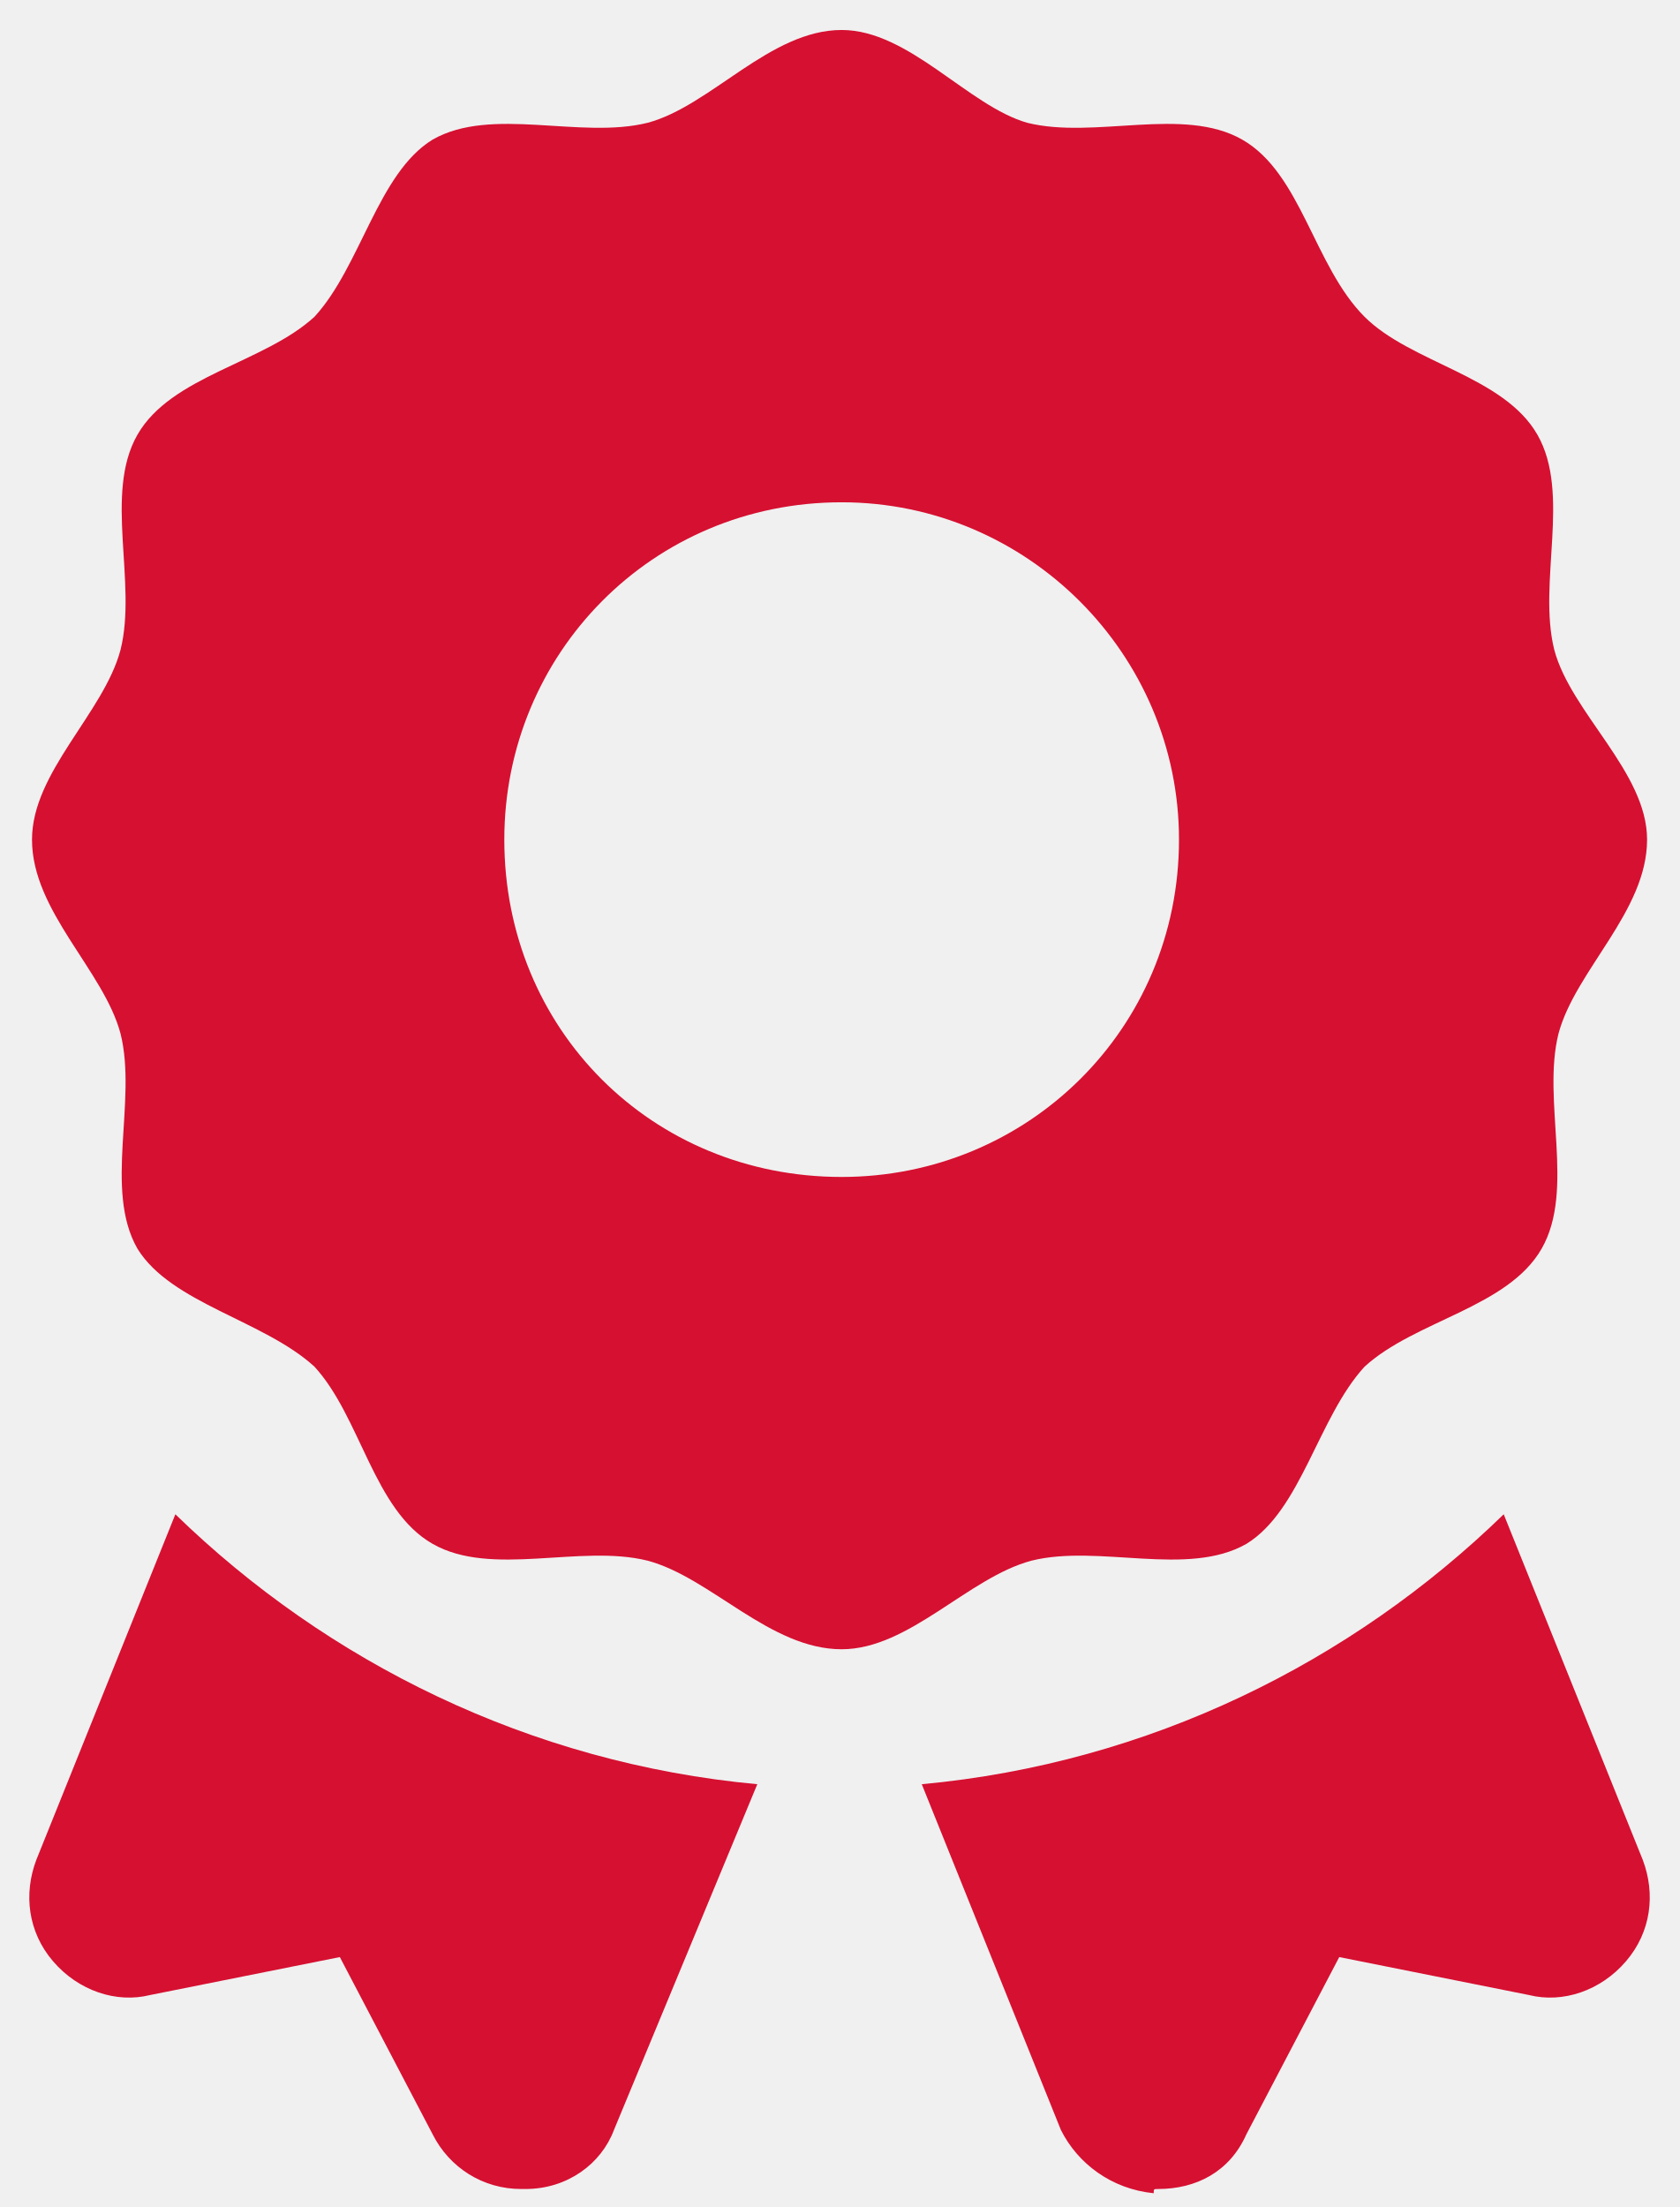
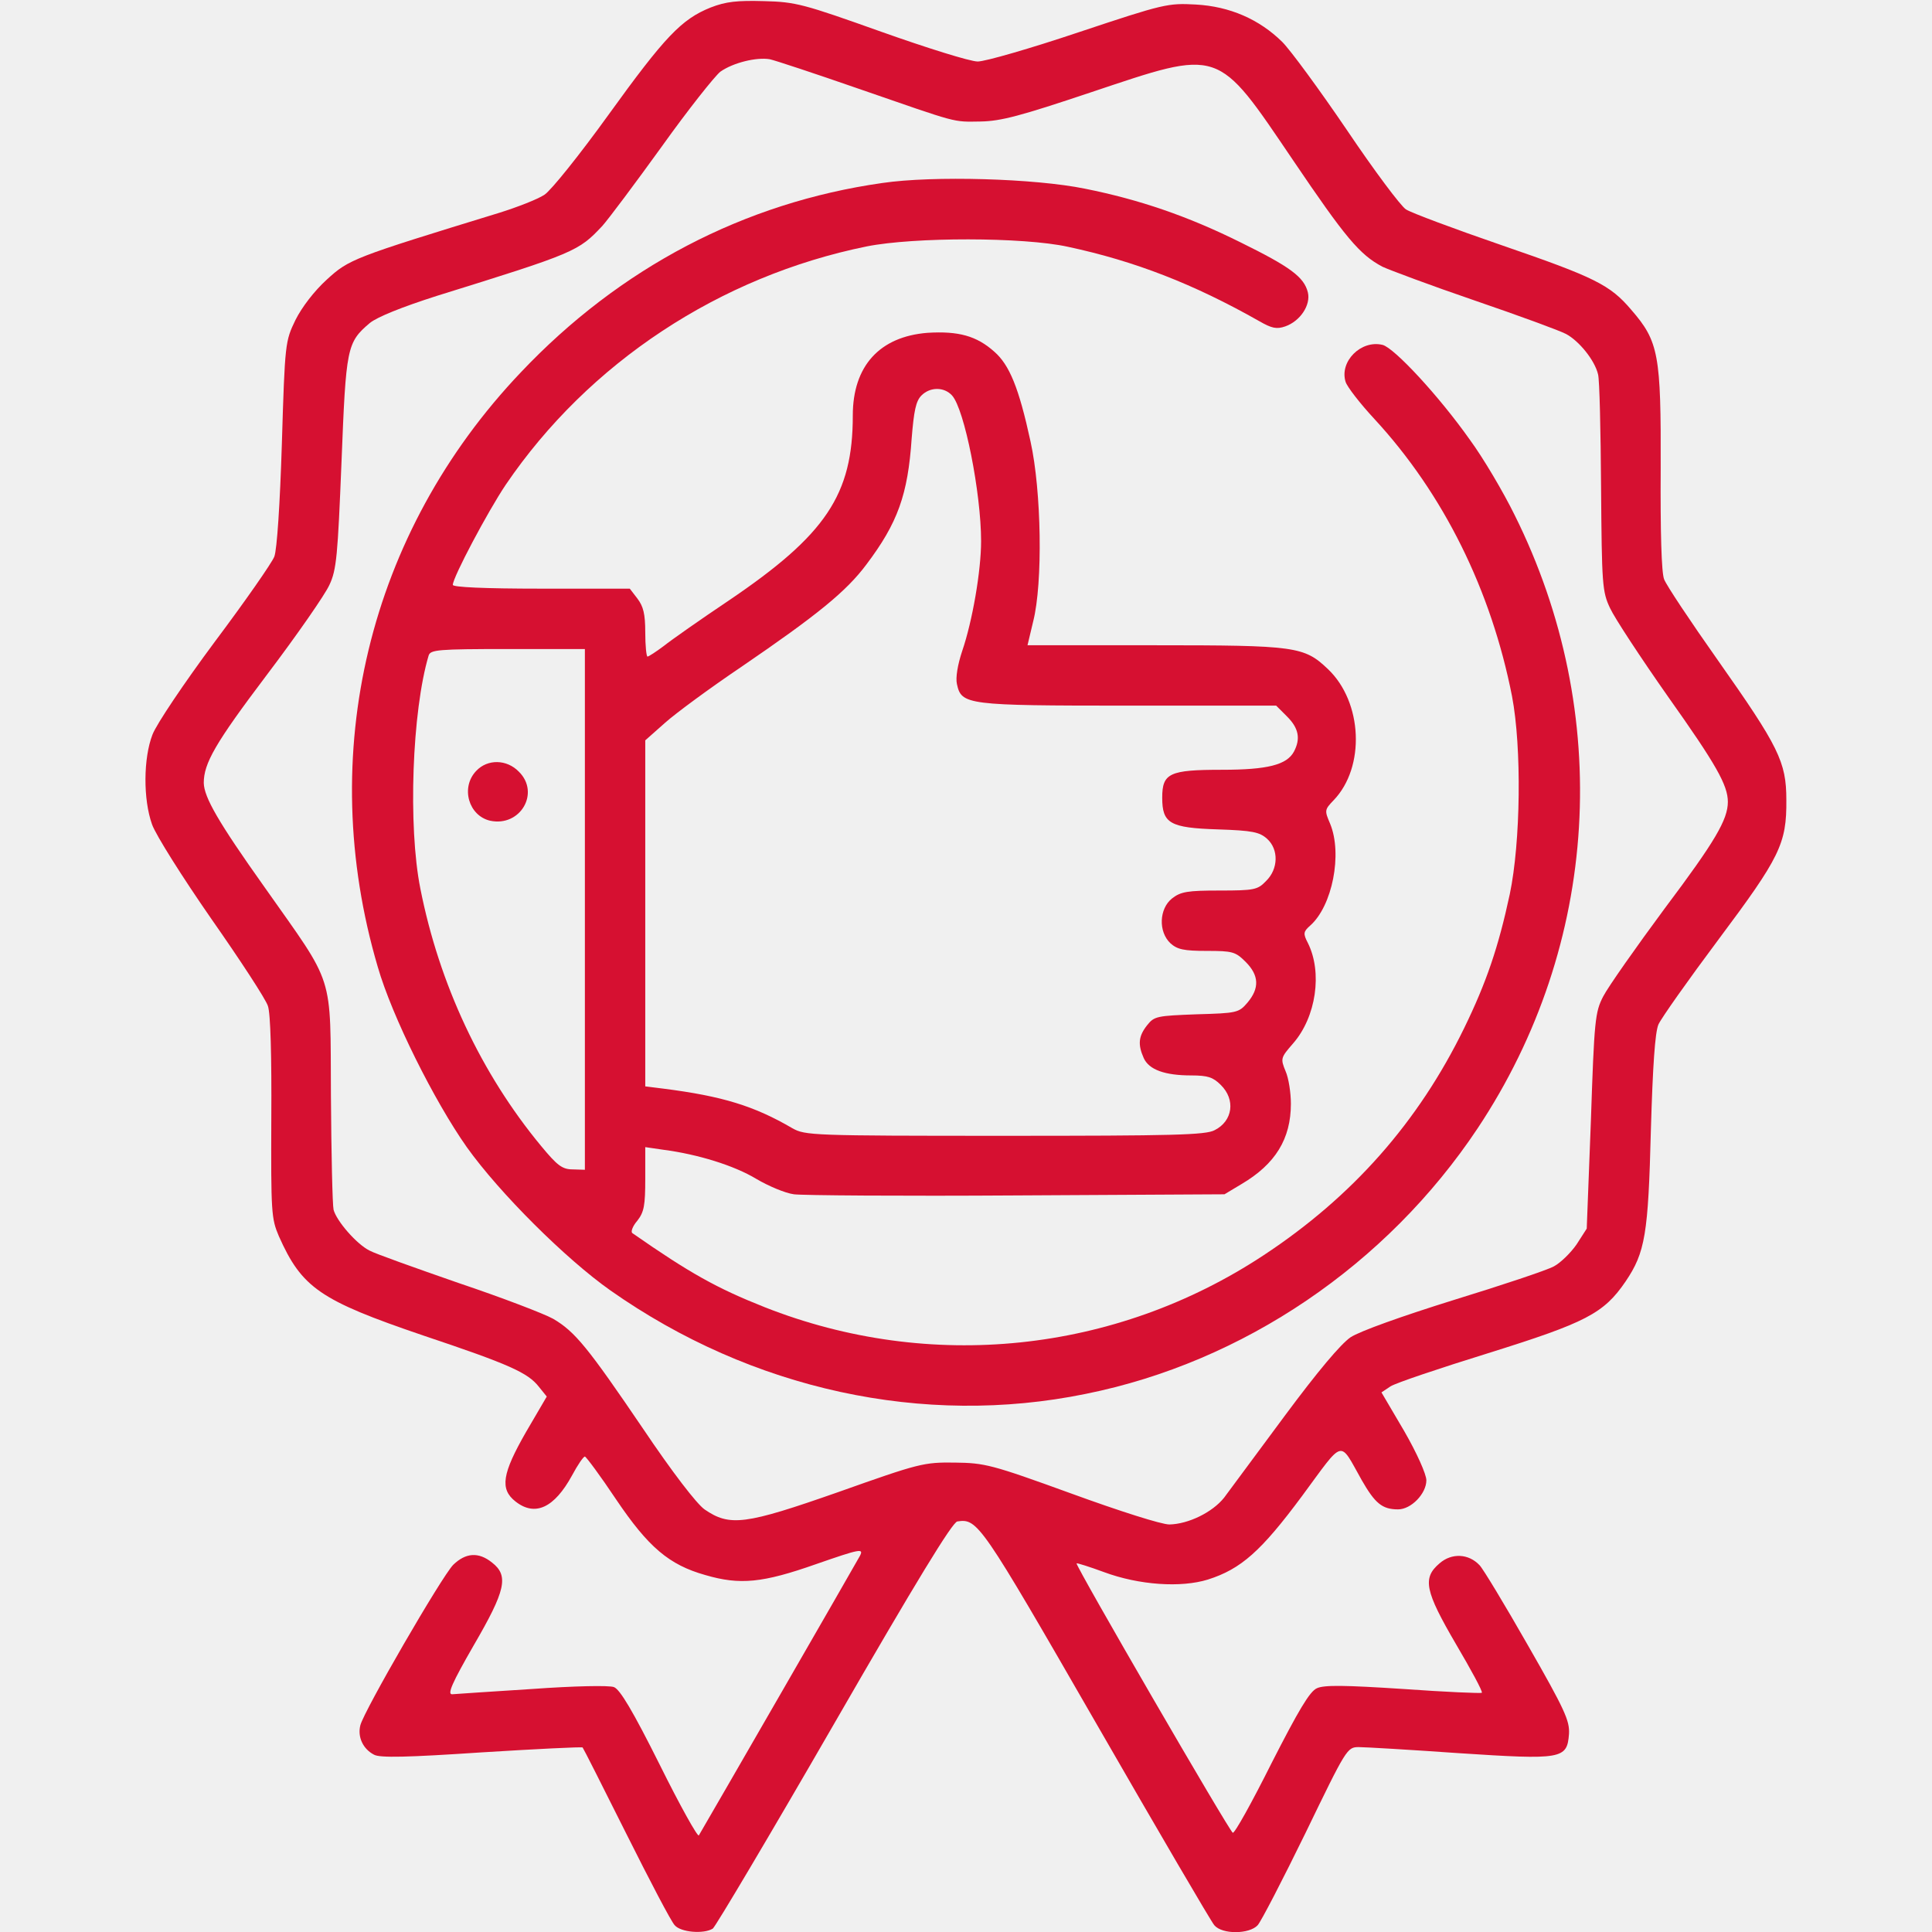
- <svg xmlns="http://www.w3.org/2000/svg" width="35" height="46" viewBox="0 0 35 46" fill="none">
-   <path d="M25.979 32.178C24.749 32.881 22.903 32.178 21.497 32.529C20.178 32.881 18.948 34.375 17.542 34.375C16.048 34.375 14.817 32.881 13.499 32.529C12.092 32.178 10.247 32.881 9.016 32.178C7.786 31.475 7.522 29.541 6.555 28.486C5.501 27.52 3.567 27.168 2.864 26.025C2.161 24.795 2.864 22.949 2.512 21.543C2.161 20.225 0.667 18.994 0.667 17.5C0.667 16.094 2.161 14.863 2.512 13.545C2.864 12.139 2.161 10.293 2.864 9.062C3.567 7.832 5.501 7.568 6.555 6.602C7.522 5.547 7.874 3.613 9.016 2.91C10.247 2.207 12.092 2.91 13.499 2.559C14.817 2.207 16.048 0.625 17.542 0.625C18.948 0.625 20.178 2.207 21.409 2.559C22.815 2.91 24.661 2.207 25.891 2.91C27.122 3.613 27.386 5.547 28.44 6.602C29.407 7.568 31.341 7.832 32.044 9.062C32.747 10.293 32.044 12.139 32.395 13.545C32.747 14.863 34.329 16.094 34.329 17.5C34.329 18.994 32.835 20.225 32.483 21.543C32.132 22.949 32.835 24.795 32.132 26.025C31.428 27.256 29.495 27.52 28.44 28.486C27.473 29.541 27.122 31.475 25.979 32.178ZM10.511 17.5C10.511 21.455 13.587 24.531 17.542 24.531C21.409 24.531 24.573 21.455 24.573 17.5C24.573 13.633 21.409 10.469 17.542 10.469C13.587 10.469 10.511 13.633 10.511 17.5ZM0.755 38.77L3.655 31.562C6.819 34.639 11.038 36.748 15.784 37.188L12.796 44.395C12.532 45.098 11.829 45.625 10.95 45.625C10.95 45.625 10.95 45.625 10.862 45.625C10.071 45.625 9.368 45.185 9.016 44.482L7.083 40.791L3.128 41.582C2.425 41.758 1.634 41.494 1.106 40.879C0.579 40.264 0.491 39.473 0.755 38.77ZM31.341 31.562L34.241 38.77C34.505 39.473 34.417 40.264 33.889 40.879C33.362 41.494 32.571 41.758 31.868 41.582L27.913 40.791L25.979 44.482C25.628 45.273 24.925 45.625 24.134 45.625C24.046 45.625 24.046 45.625 24.046 45.713C23.167 45.625 22.464 45.098 22.112 44.395L19.212 37.188C23.958 36.748 28.177 34.639 31.341 31.562Z" fill="#D61031" />
+ <svg xmlns="http://www.w3.org/2000/svg" width="65" height="65" viewBox="0 0 512 512" fill="none">
+   <g clip-path="url(#clip0_1064_20)">
+     <path d="M188.3 2C180.6 5.1 176.2 9.7 161.2 30.5C153.7 40.9 146.1 50.4 144.3 51.6C142.5 52.8 137.1 54.9 132.3 56.4C93.5 68.3 92.5 68.7 86.6 74.1C83.3 77.1 80 81.4 78.3 84.8C75.6 90.4 75.5 90.8 74.7 117.5C74.2 133.6 73.4 145.7 72.7 147.5C72.1 149.1 65 159.3 56.9 170.1C48.8 181 41.4 192 40.4 194.7C38 200.9 37.9 211.8 40.3 218.5C41.3 221.3 48.3 232.4 56 243.5C63.7 254.5 70.5 264.9 71 266.6C71.7 268.5 72 280.1 71.9 296.2C71.8 321.4 71.9 322.9 73.9 327.6C80 341.3 84.8 344.6 112.1 353.9C135.1 361.6 139.9 363.8 142.8 367.5L144.9 370.1L139.4 379.5C133.1 390.5 132.4 394.6 136.6 397.9C141.8 402 146.9 399.6 151.6 391C153.1 388.2 154.6 386 155 386C155.3 386 159.1 391.1 163.3 397.4C171.8 410 177.3 414.7 186.9 417.4C196.1 420.1 202.1 419.5 216.3 414.5C228.1 410.4 228.9 410.3 227.9 412.3C227 414 187.8 482 185.2 486.4C184.9 486.9 180.2 478.5 174.8 467.6C167.7 453.4 164.3 447.7 162.7 447.1C161.5 446.6 152.1 446.8 141 447.6C130.3 448.3 120.7 448.9 119.8 449C118.5 449 119.8 446 125.5 436.1C134 421.5 134.9 417.6 130.4 414.1C126.8 411.2 123.4 411.5 120.1 414.7C117 417.9 96.5 453.3 95.5 457.2C94.7 460.3 96.2 463.5 99.1 465C100.6 465.9 108.1 465.7 127.6 464.4C142.1 463.5 154.2 462.9 154.4 463.1C154.6 463.3 159.8 473.6 166 486C172.2 498.4 177.9 509.3 178.8 510.2C180.4 512.1 186.5 512.6 188.9 511.1C189.6 510.6 204.1 486.2 221 456.9C242.9 418.9 252.4 403.4 253.7 403.2C259.1 402.4 259.8 403.4 290.5 456.7C306.9 485.2 321 509.3 321.8 510.2C323.9 512.7 331.1 512.6 333.3 510.2C334.2 509.2 339.9 498.2 346 485.7C356.8 463.4 357 463 360.1 463C361.7 463 373.7 463.7 386.5 464.6C414 466.4 415.3 466.2 415.8 459.5C416 456 414.7 453.1 404.9 436C398.8 425.3 393 415.7 392.1 414.8C389.2 411.7 384.7 411.5 381.5 414.3C376.9 418.2 377.6 421.6 385.9 435.8C389.9 442.6 393 448.3 392.7 448.6C392.5 448.8 383.1 448.4 371.9 447.6C356.5 446.6 350.9 446.5 349 447.4C347.1 448.2 344.1 453.3 337 467.2C331.8 477.6 327.2 485.9 326.7 485.7C325.9 485.5 284.9 414.8 285.3 414.3C285.5 414.2 288.7 415.2 292.5 416.6C301.9 420.1 313 420.8 320.1 418.6C328.9 415.8 334.2 411.1 345.1 396.4C356.4 381.1 354.8 381.5 360.9 392.3C364.4 398.4 366.3 400 370.5 400C374 400 378 395.8 378 392.3C378 390.7 375.5 385.1 372.1 379.2L366.1 369L368.5 367.4C369.9 366.5 381.5 362.6 394.4 358.6C420.3 350.5 425 348.1 430.8 339.6C436 331.9 436.8 327.1 437.5 299.5C438 282.4 438.6 273.6 439.5 271.5C440.2 269.9 447.4 259.7 455.4 249C471.7 227.2 473.5 223.6 473.4 212C473.4 201.9 471.4 197.9 455.2 174.9C448 164.7 441.6 155.1 441 153.5C440.3 151.7 440 140.9 440.1 124.1C440.2 94 439.6 90.5 432.3 82.1C426.7 75.5 422.7 73.5 398 65C385.5 60.7 374 56.4 372.6 55.5C371.2 54.6 364.1 45.1 356.9 34.4C349.7 23.8 342 13.3 339.8 11.1C333.7 5.1 325.9 1.7 316.9 1.2C309.5 0.8 308.5 1 286 8.5C273.2 12.8 261.1 16.3 259.1 16.3C257.1 16.3 245.6 12.7 233.5 8.4C213 1.1 210.9 0.5 202.5 0.3C195.4 0.1 192.4 0.4 188.3 2ZM227.5 23.5C254.4 32.8 252.3 32.3 259.9 32.2C265.3 32.1 270.5 30.7 289 24.5C323.7 12.9 322.3 12.4 342.7 42.5C356.5 62.9 360.3 67.5 366.4 70.7C368.1 71.5 379 75.6 390.7 79.6C402.4 83.6 413.3 87.6 415 88.5C418.4 90.3 422.6 95.4 423.5 99.2C423.9 100.6 424.2 114.1 424.3 129.2C424.5 154.9 424.6 156.8 426.7 161.2C427.9 163.8 434.8 174.3 442.1 184.7C454.8 202.6 457.9 208.1 457.9 212.5C457.9 217.2 454.5 223 441.2 240.7C433.5 251.1 426.2 261.5 424.9 264C422.7 268.2 422.5 270.3 421.6 297.1L420.5 325.6L417.8 329.8C416.2 332.1 413.5 334.7 411.8 335.6C410 336.6 398 340.6 385.3 344.5C371.5 348.8 360.3 352.8 357.9 354.4C355.3 356.2 349.3 363.3 340.4 375.3C333 385.3 325.8 395 324.4 396.9C321.3 400.8 314.9 403.9 309.9 404C307.8 404 296.8 400.5 283.9 395.8C262.7 388.1 261 387.7 253 387.6C244.8 387.5 243.6 387.8 222.2 395.4C197.4 404.1 193.4 404.6 186.7 400C184.6 398.5 178.2 390.2 170.4 378.6C155.8 357.1 152.4 352.9 146.6 349.5C144.3 348.2 133.1 343.9 121.5 340C110 336 99.3 332.2 97.9 331.4C94.5 329.7 89.2 323.6 88.4 320.6C88.1 319.3 87.8 305.7 87.7 290.4C87.5 257.3 88.9 261.8 70.1 235.1C57.8 217.8 54.1 211.3 54 207.5C54 202.3 57 197 70.6 179C78.7 168.3 86.2 157.5 87.3 155C89.2 151 89.5 147.2 90.5 122.5C91.7 92 91.9 90.8 98 85.6C100 84 106.4 81.4 115.8 78.4C152.5 67 153.3 66.6 159.6 59.9C161.3 58 168.4 48.5 175.4 38.8C182.4 29 189.4 20.2 190.9 19C194.3 16.6 200.5 15.1 204 15.7C205.4 16 216 19.5 227.5 23.5Z" fill="#D61031" />
+     <path d="M233.8 48.5C197.2 53.7 164.3 70.9 138 98.7C97.6 141.2 83.5 199.8 100.1 256.2C103.9 269.4 115.1 291.8 123.7 304C132.4 316.2 150 333.7 161.8 342C199.2 368.3 244.7 378.2 287.7 369.4C329.5 361 367.5 335.2 391.6 299C423.9 250.4 427.6 189.1 401.4 136.5C398.4 130.4 393.1 121.4 389.5 116.5C381.3 104.9 369.5 92.2 366.4 91.4C360.7 90 354.9 95.8 356.6 101.2C357 102.5 360.4 106.9 364.2 111C382.6 130.9 395.2 156.5 400.7 184.5C403.3 198.1 403 223.2 400.1 237C397.1 251 393.9 260.4 388 272.5C375.9 297.3 358.5 317.1 334.8 332.7C295.5 358.6 246.4 363.7 202.6 346.4C190 341.4 182.8 337.4 167.6 326.8C167.1 326.5 167.6 325 168.9 323.5C170.7 321.2 171 319.4 171 312.4V304L175.8 304.7C185 305.9 194.6 308.9 200.4 312.4C203.6 314.3 208.1 316.2 210.4 316.5C212.6 316.8 239.3 317 269.5 316.8L324.5 316.5L329 313.8C338 308.5 342.1 301.8 342.1 292.5C342.1 289.6 341.5 285.7 340.7 283.9C339.3 280.5 339.4 280.3 342.7 276.5C348.8 269.5 350.5 257.7 346.6 249.9C345.3 247.4 345.4 246.9 347.2 245.3C353.1 240.1 355.8 226.3 352.5 218.3C351 214.8 351 214.6 353.4 212.1C361.9 203.3 361.1 186 351.9 177.3C345.6 171.3 343.4 171 306 171H272.3L273.8 164.7C276.4 154.5 276 130.1 273.1 117C270 102.7 267.5 96.7 263.5 93.2C258.8 89 254 87.7 245.8 88.2C233.1 89.2 226 97 226 110.1C226 131.1 218.9 141.7 193.2 159.1C185.6 164.2 177.9 169.6 175.9 171.2C173.9 172.7 171.9 174 171.6 174C171.3 174 171 171.1 171 167.6C171 162.7 170.5 160.7 168.9 158.6L166.9 156H143.4C128.2 156 120 155.6 120 155C120 153 129.3 135.5 134 128.5C156 96.1 190.8 73.2 229.7 65.3C242.2 62.8 271.2 62.8 283 65.4C300.8 69.2 316.4 75.3 333.7 85.1C337 87 338.3 87.3 340.6 86.5C344.6 85.1 347.4 80.8 346.6 77.5C345.6 73.4 341.9 70.7 328.7 64.2C314.8 57.3 302 52.9 287.5 50C274.3 47.3 247.3 46.5 233.8 48.5ZM252.3 104.8C255.6 108.4 260 130.7 260 143.4C260 151.3 257.7 164.6 255 172.5C253.8 176.1 253.2 179.6 253.6 181.3C254.8 186.8 256.1 187 299 187H338.2L341.1 189.9C344.2 193 344.7 195.8 342.9 199.2C341 202.7 335.9 204 323.8 204C309.9 204 308 204.9 308 211.4C308 218.2 310 219.4 322.8 219.8C331.9 220.1 333.8 220.5 335.8 222.3C338.9 225.1 338.8 230.3 335.5 233.5C333.3 235.8 332.4 236 323.2 236C314.7 236 312.9 236.3 310.6 238.1C307.2 240.8 306.9 246.9 310.2 250C312 251.6 313.7 252 319.8 252C326.6 252 327.4 252.2 330.1 254.9C333.7 258.5 333.8 261.9 330.6 265.7C328.3 268.4 327.8 268.5 317.1 268.8C306.6 269.2 305.9 269.3 304 271.7C301.7 274.6 301.5 276.8 303.1 280.4C304.5 283.5 308.7 285 315.7 285C320.1 285 321.5 285.5 323.5 287.5C327.5 291.4 326.7 297.1 321.9 299.5C319.6 300.8 310.7 301 266.3 301C215.1 301 213.4 300.9 210 299C199.9 293.1 191.5 290.5 175.8 288.5L171 287.9V242V196.2L176.3 191.5C179.1 189 188.2 182.3 196.5 176.7C216.7 162.9 224.3 156.7 229.6 149.6C237.9 138.6 240.6 131.1 241.6 116.2C242.2 108.9 242.7 106.3 244.2 104.8C246.5 102.5 250.2 102.5 252.3 104.8ZM155 241V310L151.8 309.9C149 309.9 147.7 308.9 143.4 303.7C127.5 284.5 116.4 260.8 111.4 235.5C108.1 219 109.2 188.4 113.6 173.7C114.1 172.2 116 172 134.6 172H155V241Z" fill="#D61031" />
+     <path d="M126.2 204.3C122 208.7 124.2 216.2 129.9 217.5C137.9 219.2 143.2 210.1 137.5 204.5C134.3 201.2 129.2 201.1 126.2 204.3Z" fill="#D61031" />
+   </g>
+   <defs>
+     <clipPath id="clip0_1064_20">
+       <rect width="512" height="512" fill="white" />
+     </clipPath>
+   </defs>
</svg>
